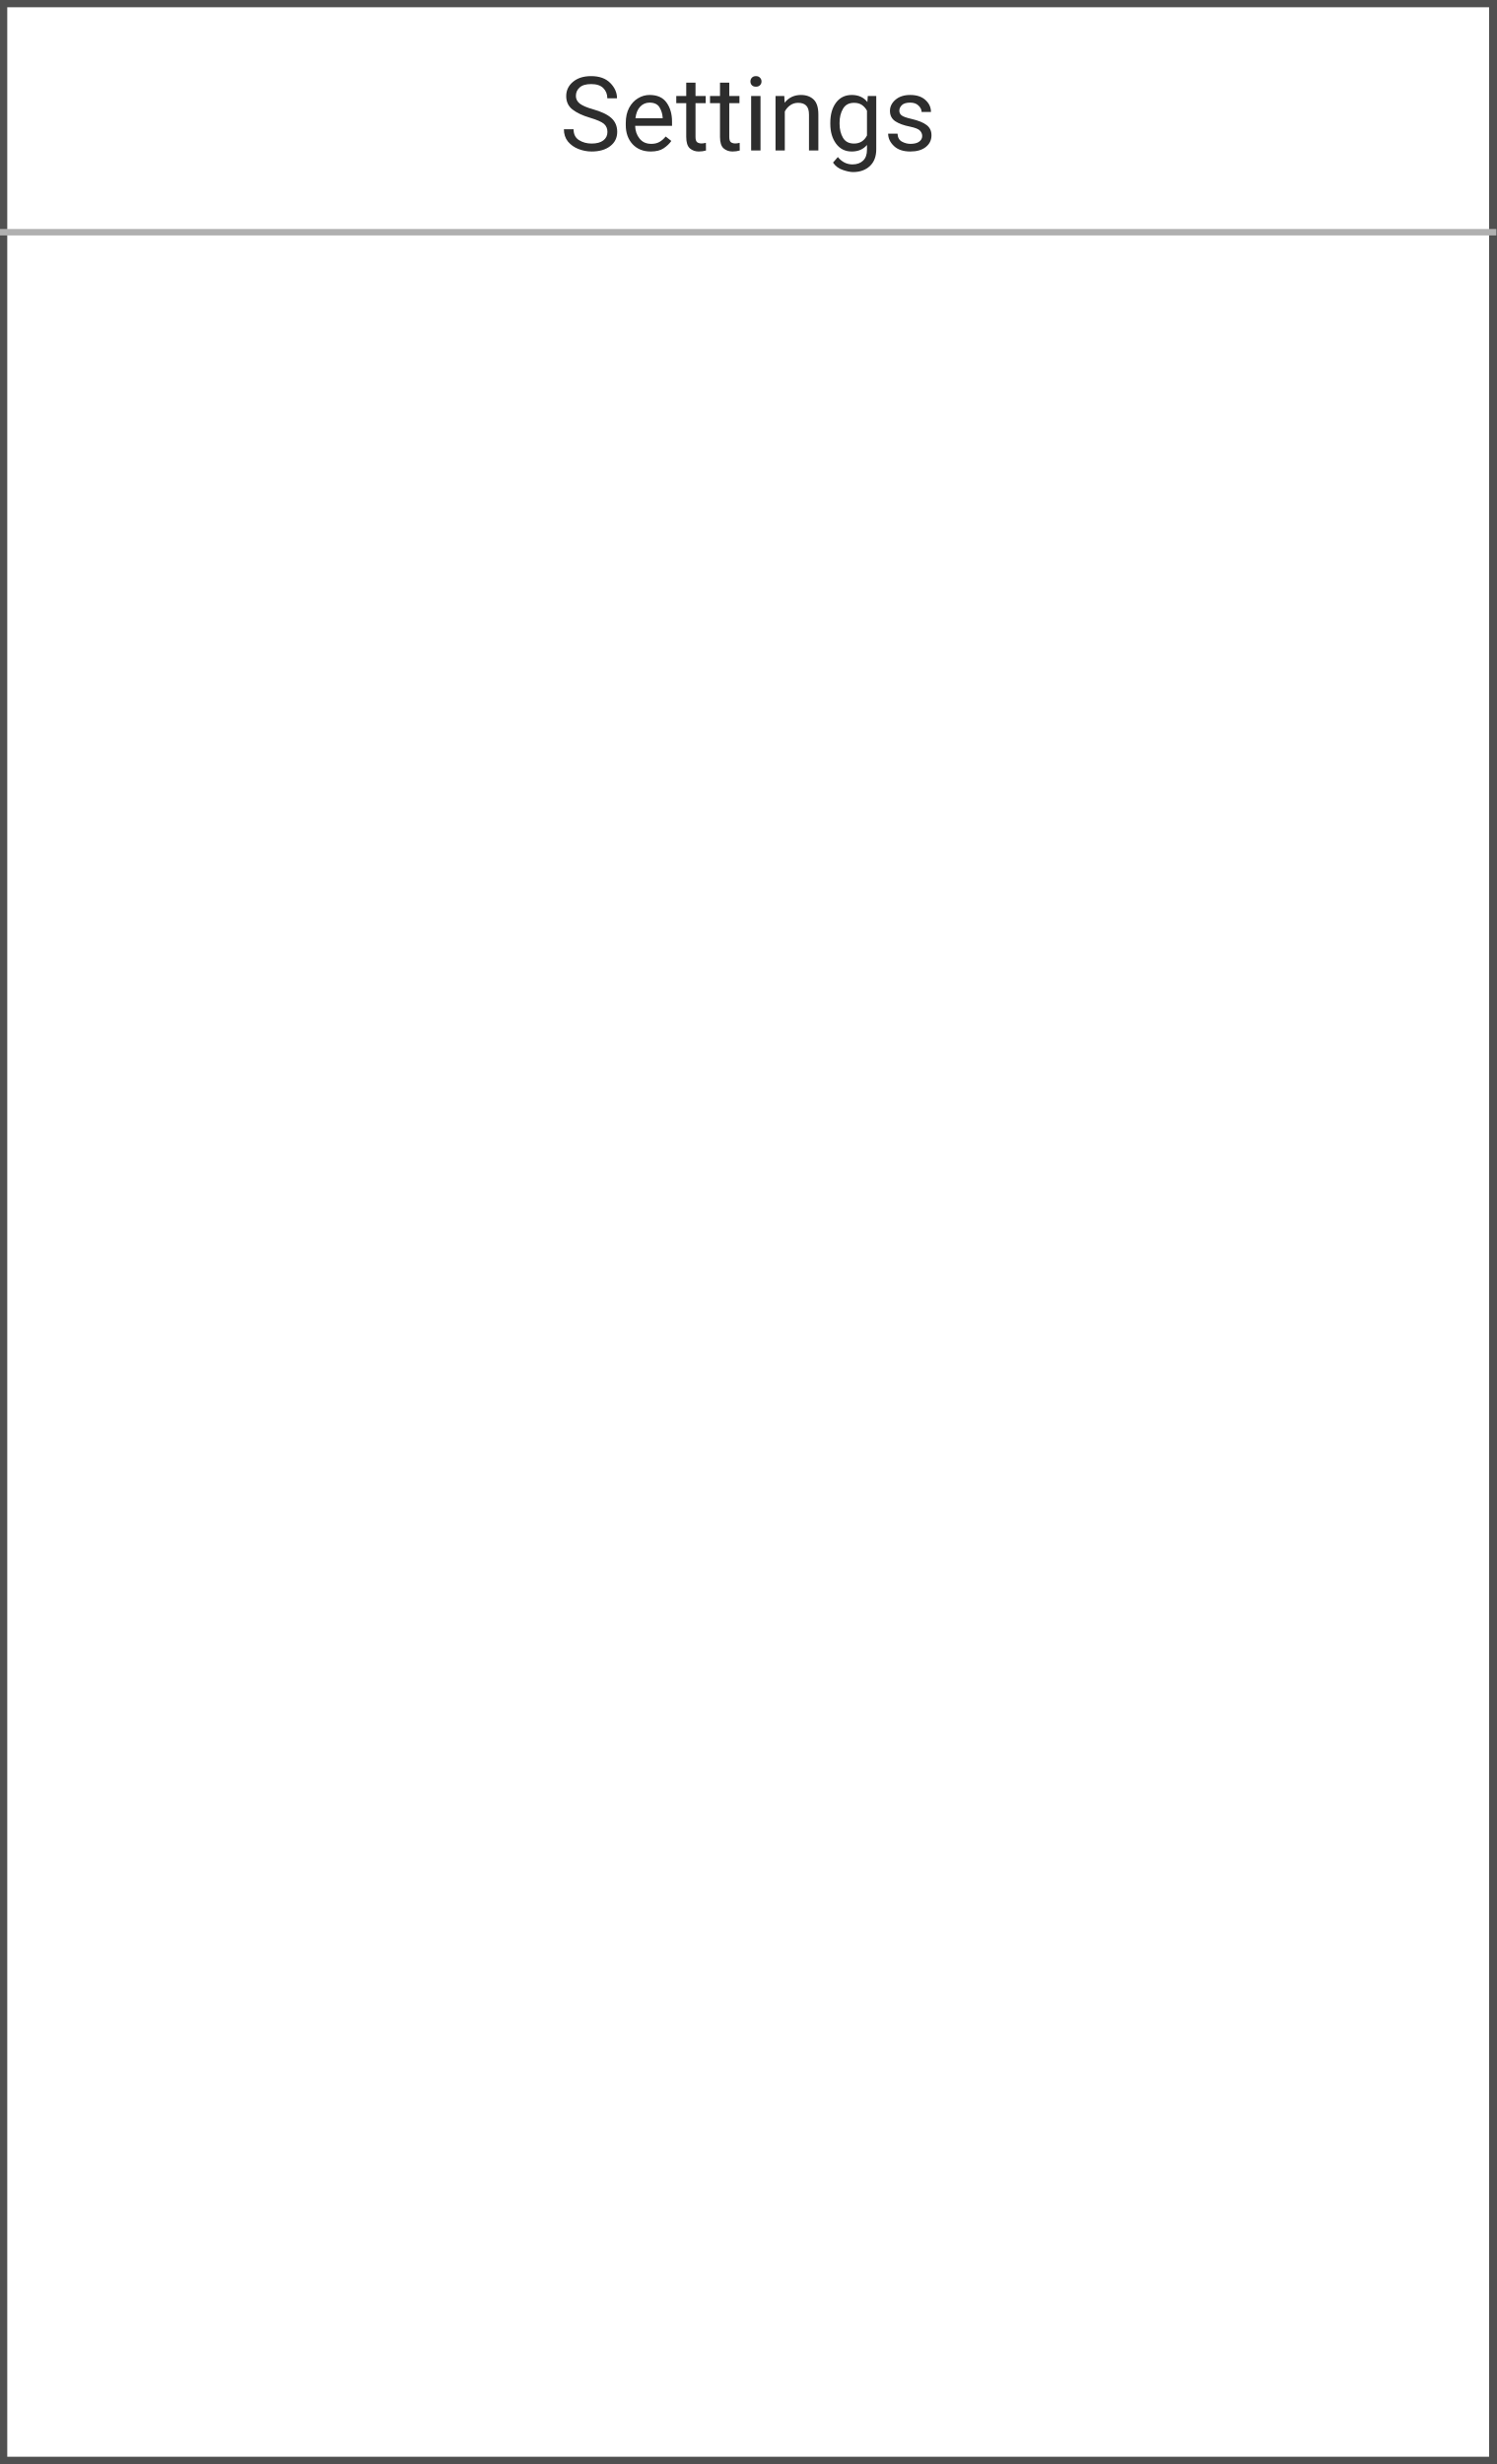
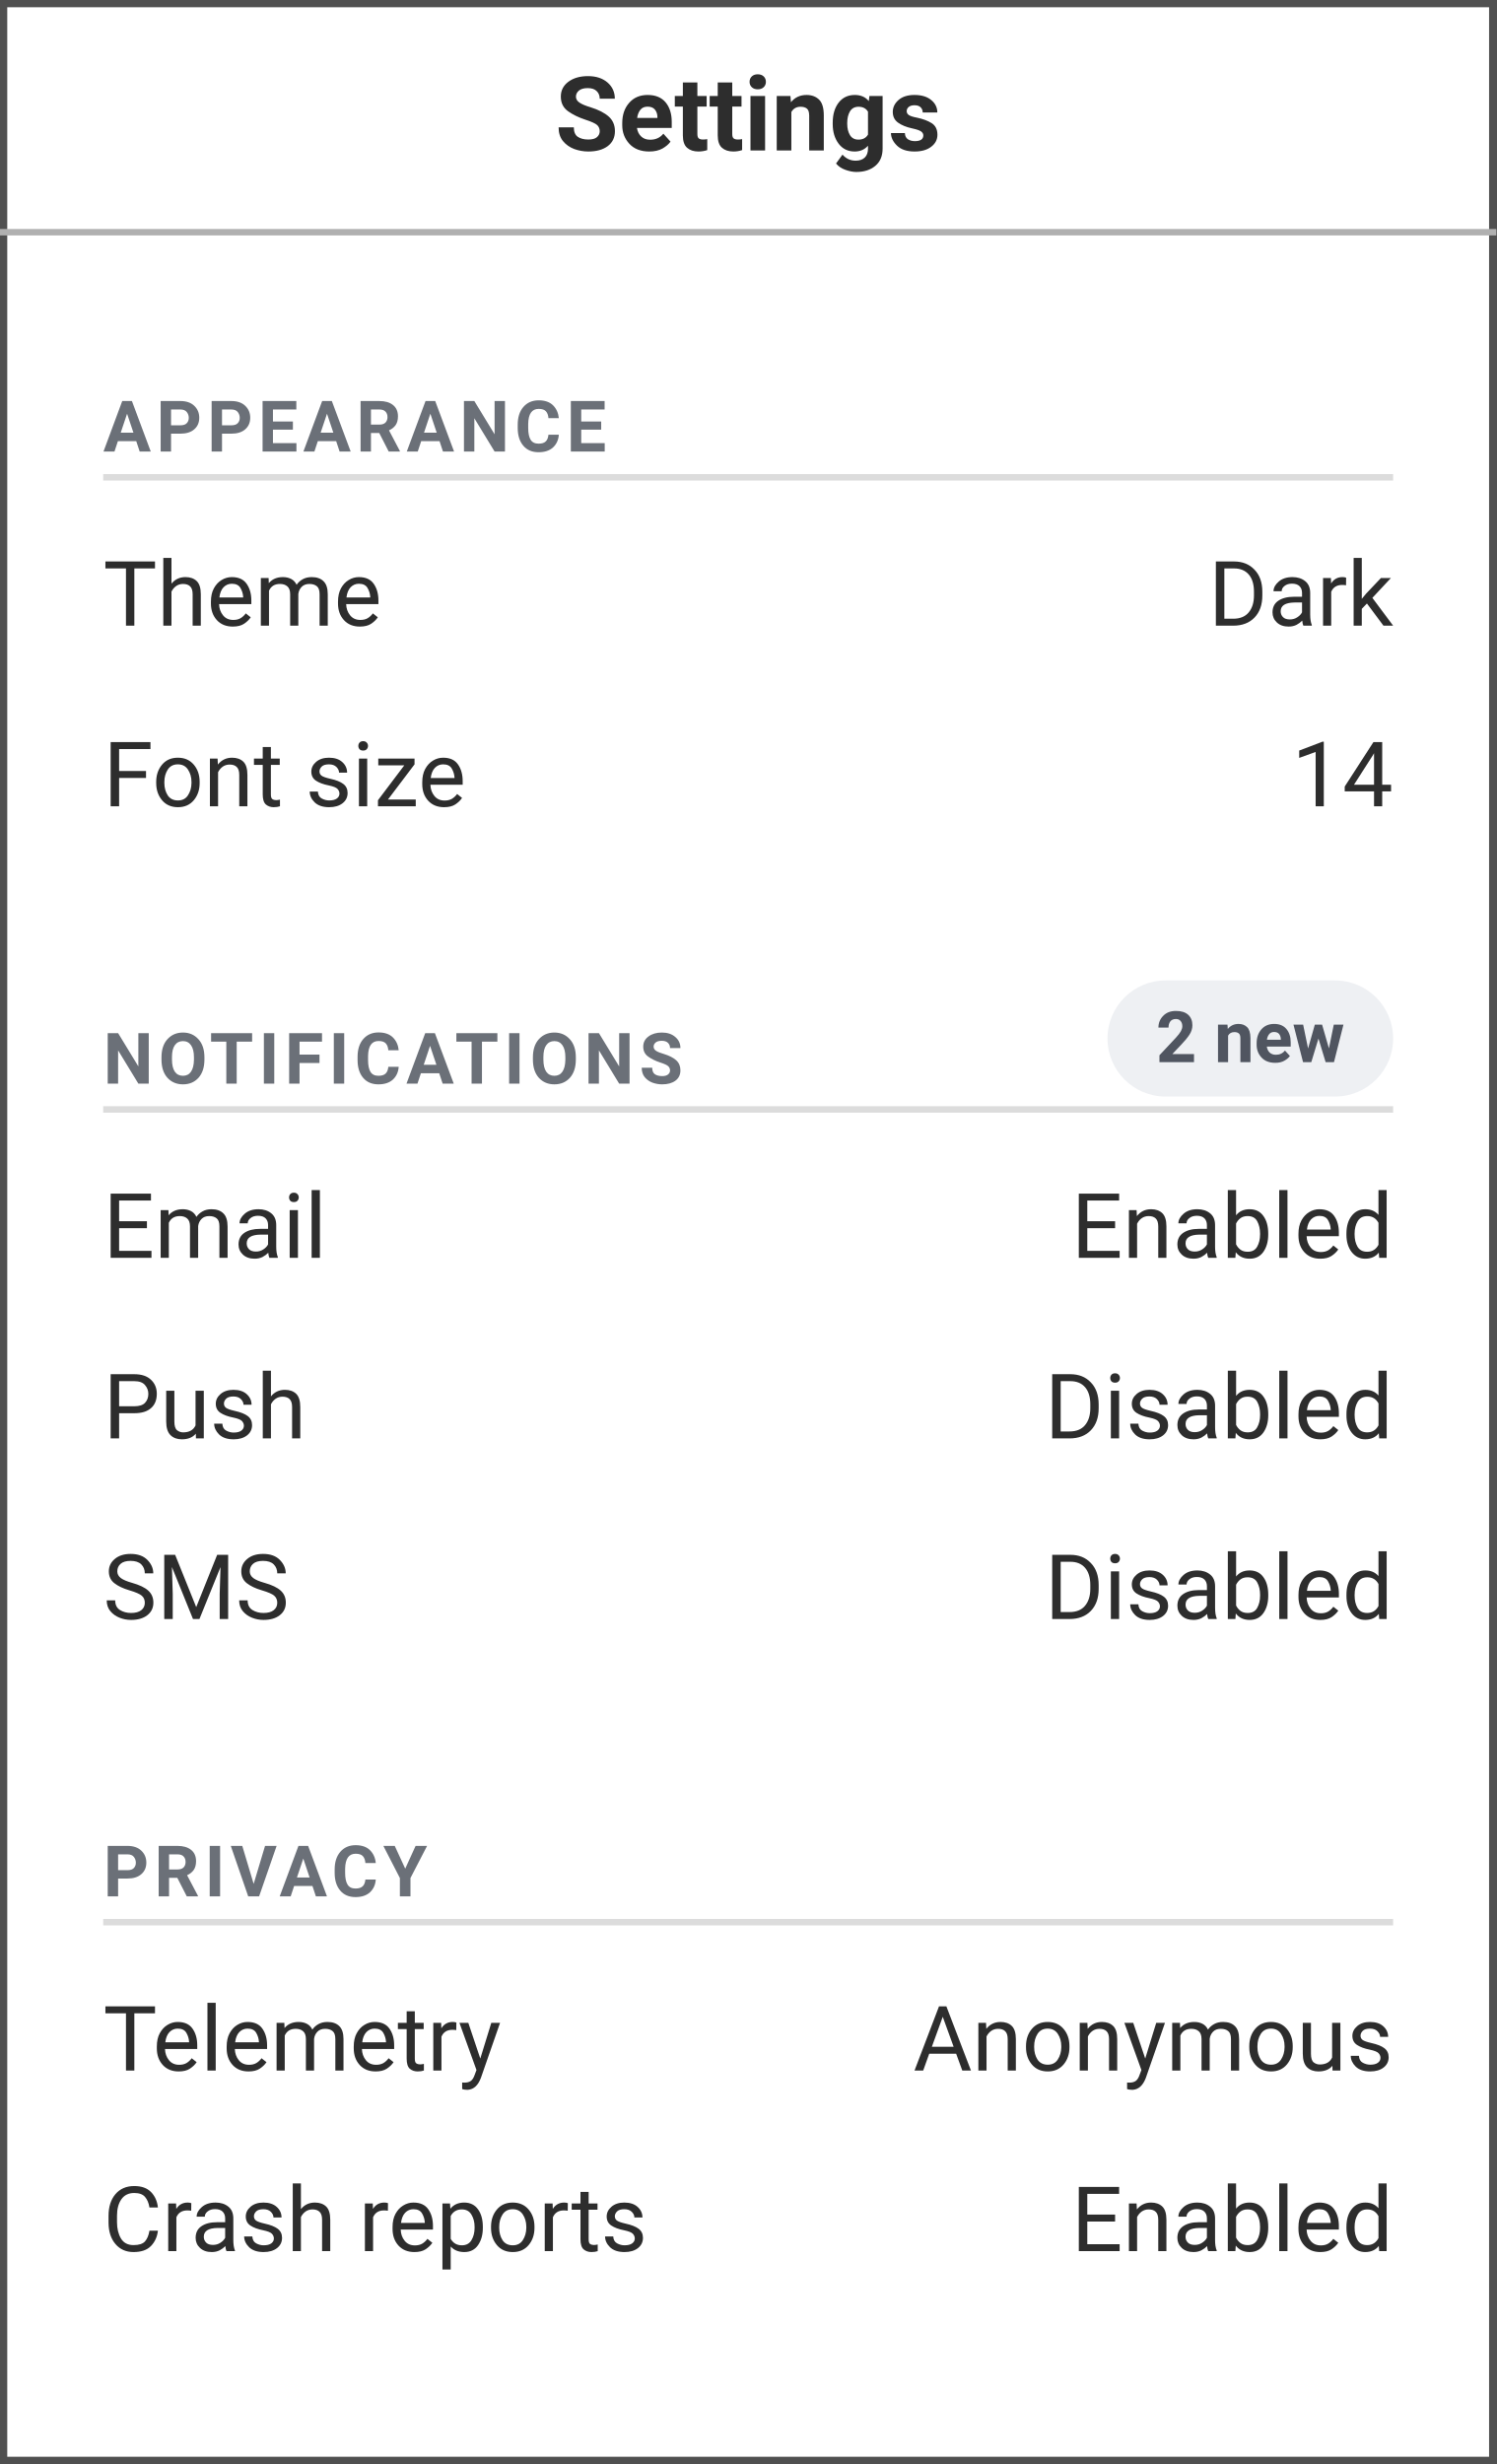
<svg xmlns="http://www.w3.org/2000/svg" width="232" height="382" viewBox="0 0 232 382" font-family="system-ui, -apple-system, &quot;Segoe UI&quot;, Roboto, sans-serif" font-size="14">
  <rect x="0" y="0" width="232" height="382" fill="#ffffff" />
  <rect x="0.5" y="0.5" width="231" height="381" fill="none" stroke="#505050" stroke-width="1.25" />
  <line x1="0" y1="36" x2="232" y2="36" stroke="#b0b0b0" stroke-width="1" />
-   <text x="116" y="23.333" text-anchor="middle" font-size="16" fill="#2d2d2d">Settings</text>
+   <text x="116" y="23.333" text-anchor="middle" font-size="16" font-weight="600" fill="#2d2d2d">Settings</text>
+   <text x="16" y="70" font-size="11" font-weight="700" letter-spacing="0.8" fill="#6b7078">APPEARANCE</text>
+   <line x1="16" y1="74" x2="216" y2="74" stroke="#c4c4c4" stroke-width="1" opacity="0.6" />
+   <text x="16" y="97" fill="#2d2d2d">Theme</text>
+   <text x="216" y="97" text-anchor="end" fill="#2d2d2d">Dark</text>
+   <text x="16" y="125" fill="#2d2d2d">Font size</text>
+   <text x="216" y="125" text-anchor="end" fill="#2d2d2d">14</text>
+   <text x="16" y="168" font-size="11" font-weight="700" letter-spacing="0.8" fill="#6b7078">NOTIFICATIONS</text>
+   <rect x="171.714" y="152" width="44.286" height="18" rx="9" fill="#eef0f3" />
+   <text x="193.857" y="164.667" text-anchor="middle" font-size="11" font-weight="600" fill="#505560">2 new</text>
+   <line x1="16" y1="172" x2="216" y2="172" stroke="#c4c4c4" stroke-width="1" opacity="0.6" />
+   <text x="16" y="195" fill="#2d2d2d">Email</text>
+   <text x="216" y="195" text-anchor="end" fill="#2d2d2d">Enabled</text>
+   <text x="16" y="223" fill="#2d2d2d">Push</text>
+   <text x="216" y="223" text-anchor="end" fill="#2d2d2d">Disabled</text>
+   <text x="16" y="251" fill="#2d2d2d">SMS</text>
+   <text x="216" y="251" text-anchor="end" fill="#2d2d2d">Disabled</text>
+   <text x="16" y="294" font-size="11" font-weight="700" letter-spacing="0.8" fill="#6b7078">PRIVACY</text>
+   <line x1="16" y1="298" x2="216" y2="298" stroke="#c4c4c4" stroke-width="1" opacity="0.6" />
+   <text x="16" y="321" fill="#2d2d2d">Telemetry</text>
+   <text x="216" y="321" text-anchor="end" fill="#2d2d2d">Anonymous</text>
+   <text x="16" y="349" fill="#2d2d2d">Crash reports</text>
+   <text x="216" y="349" text-anchor="end" fill="#2d2d2d">Enabled</text>
</svg>
